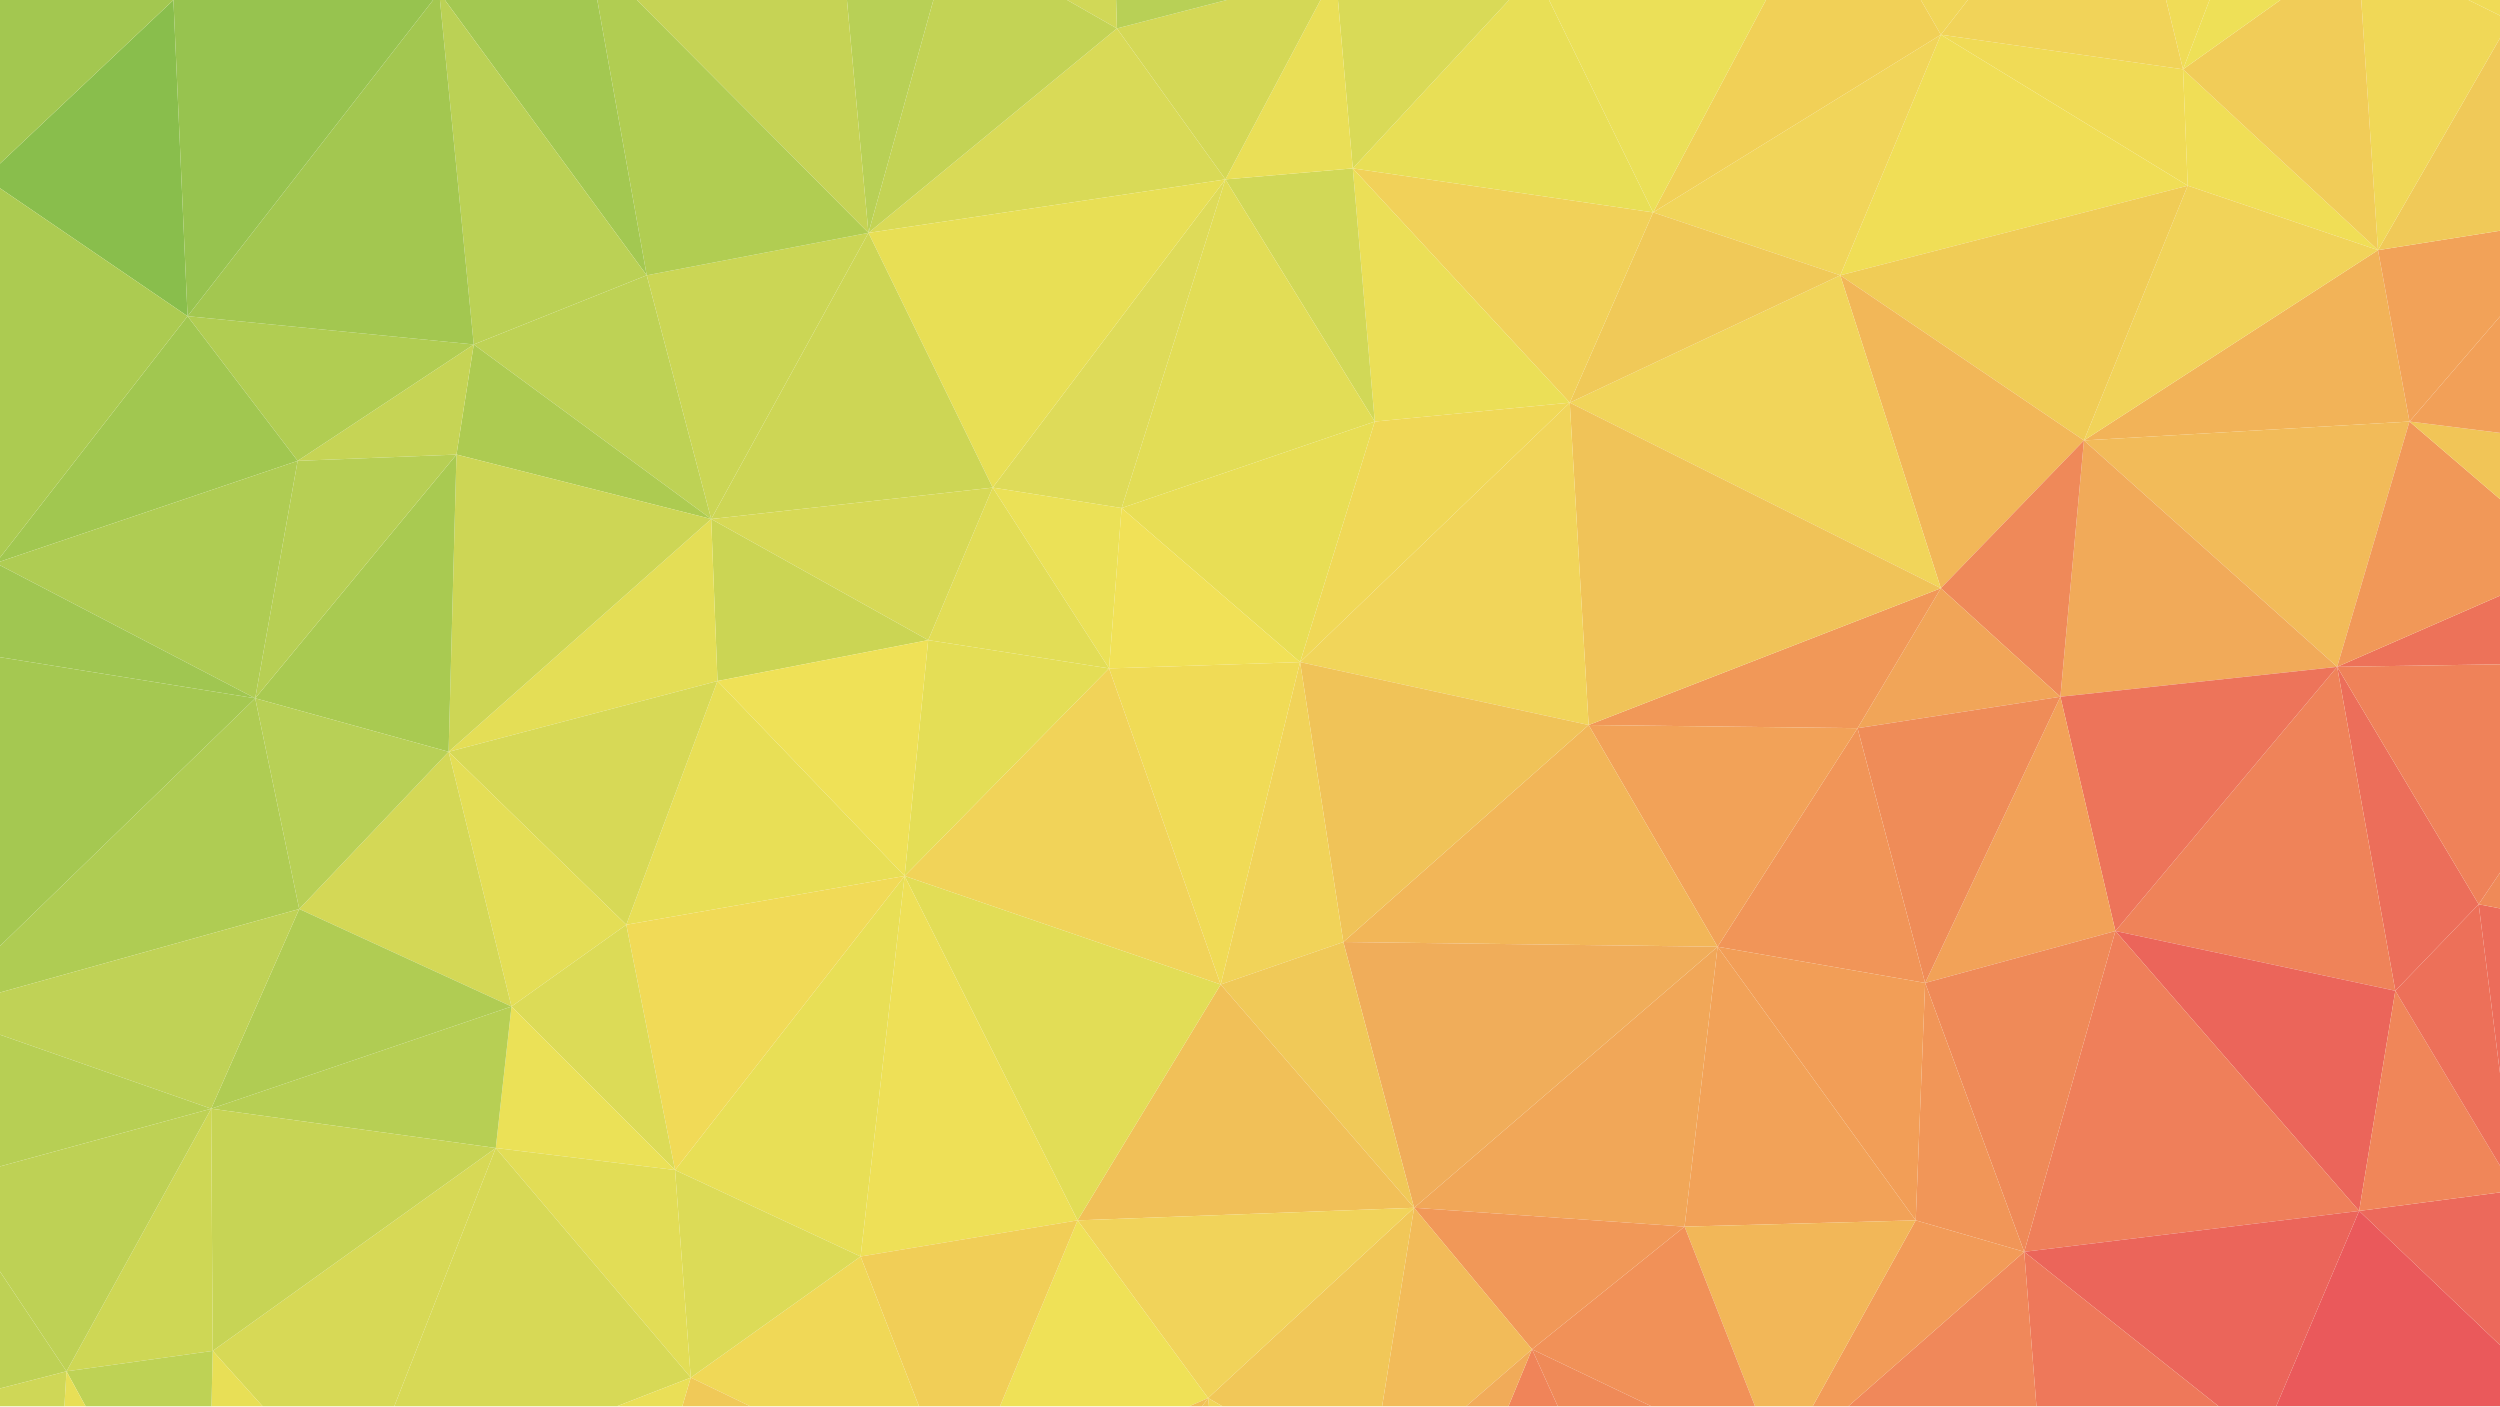
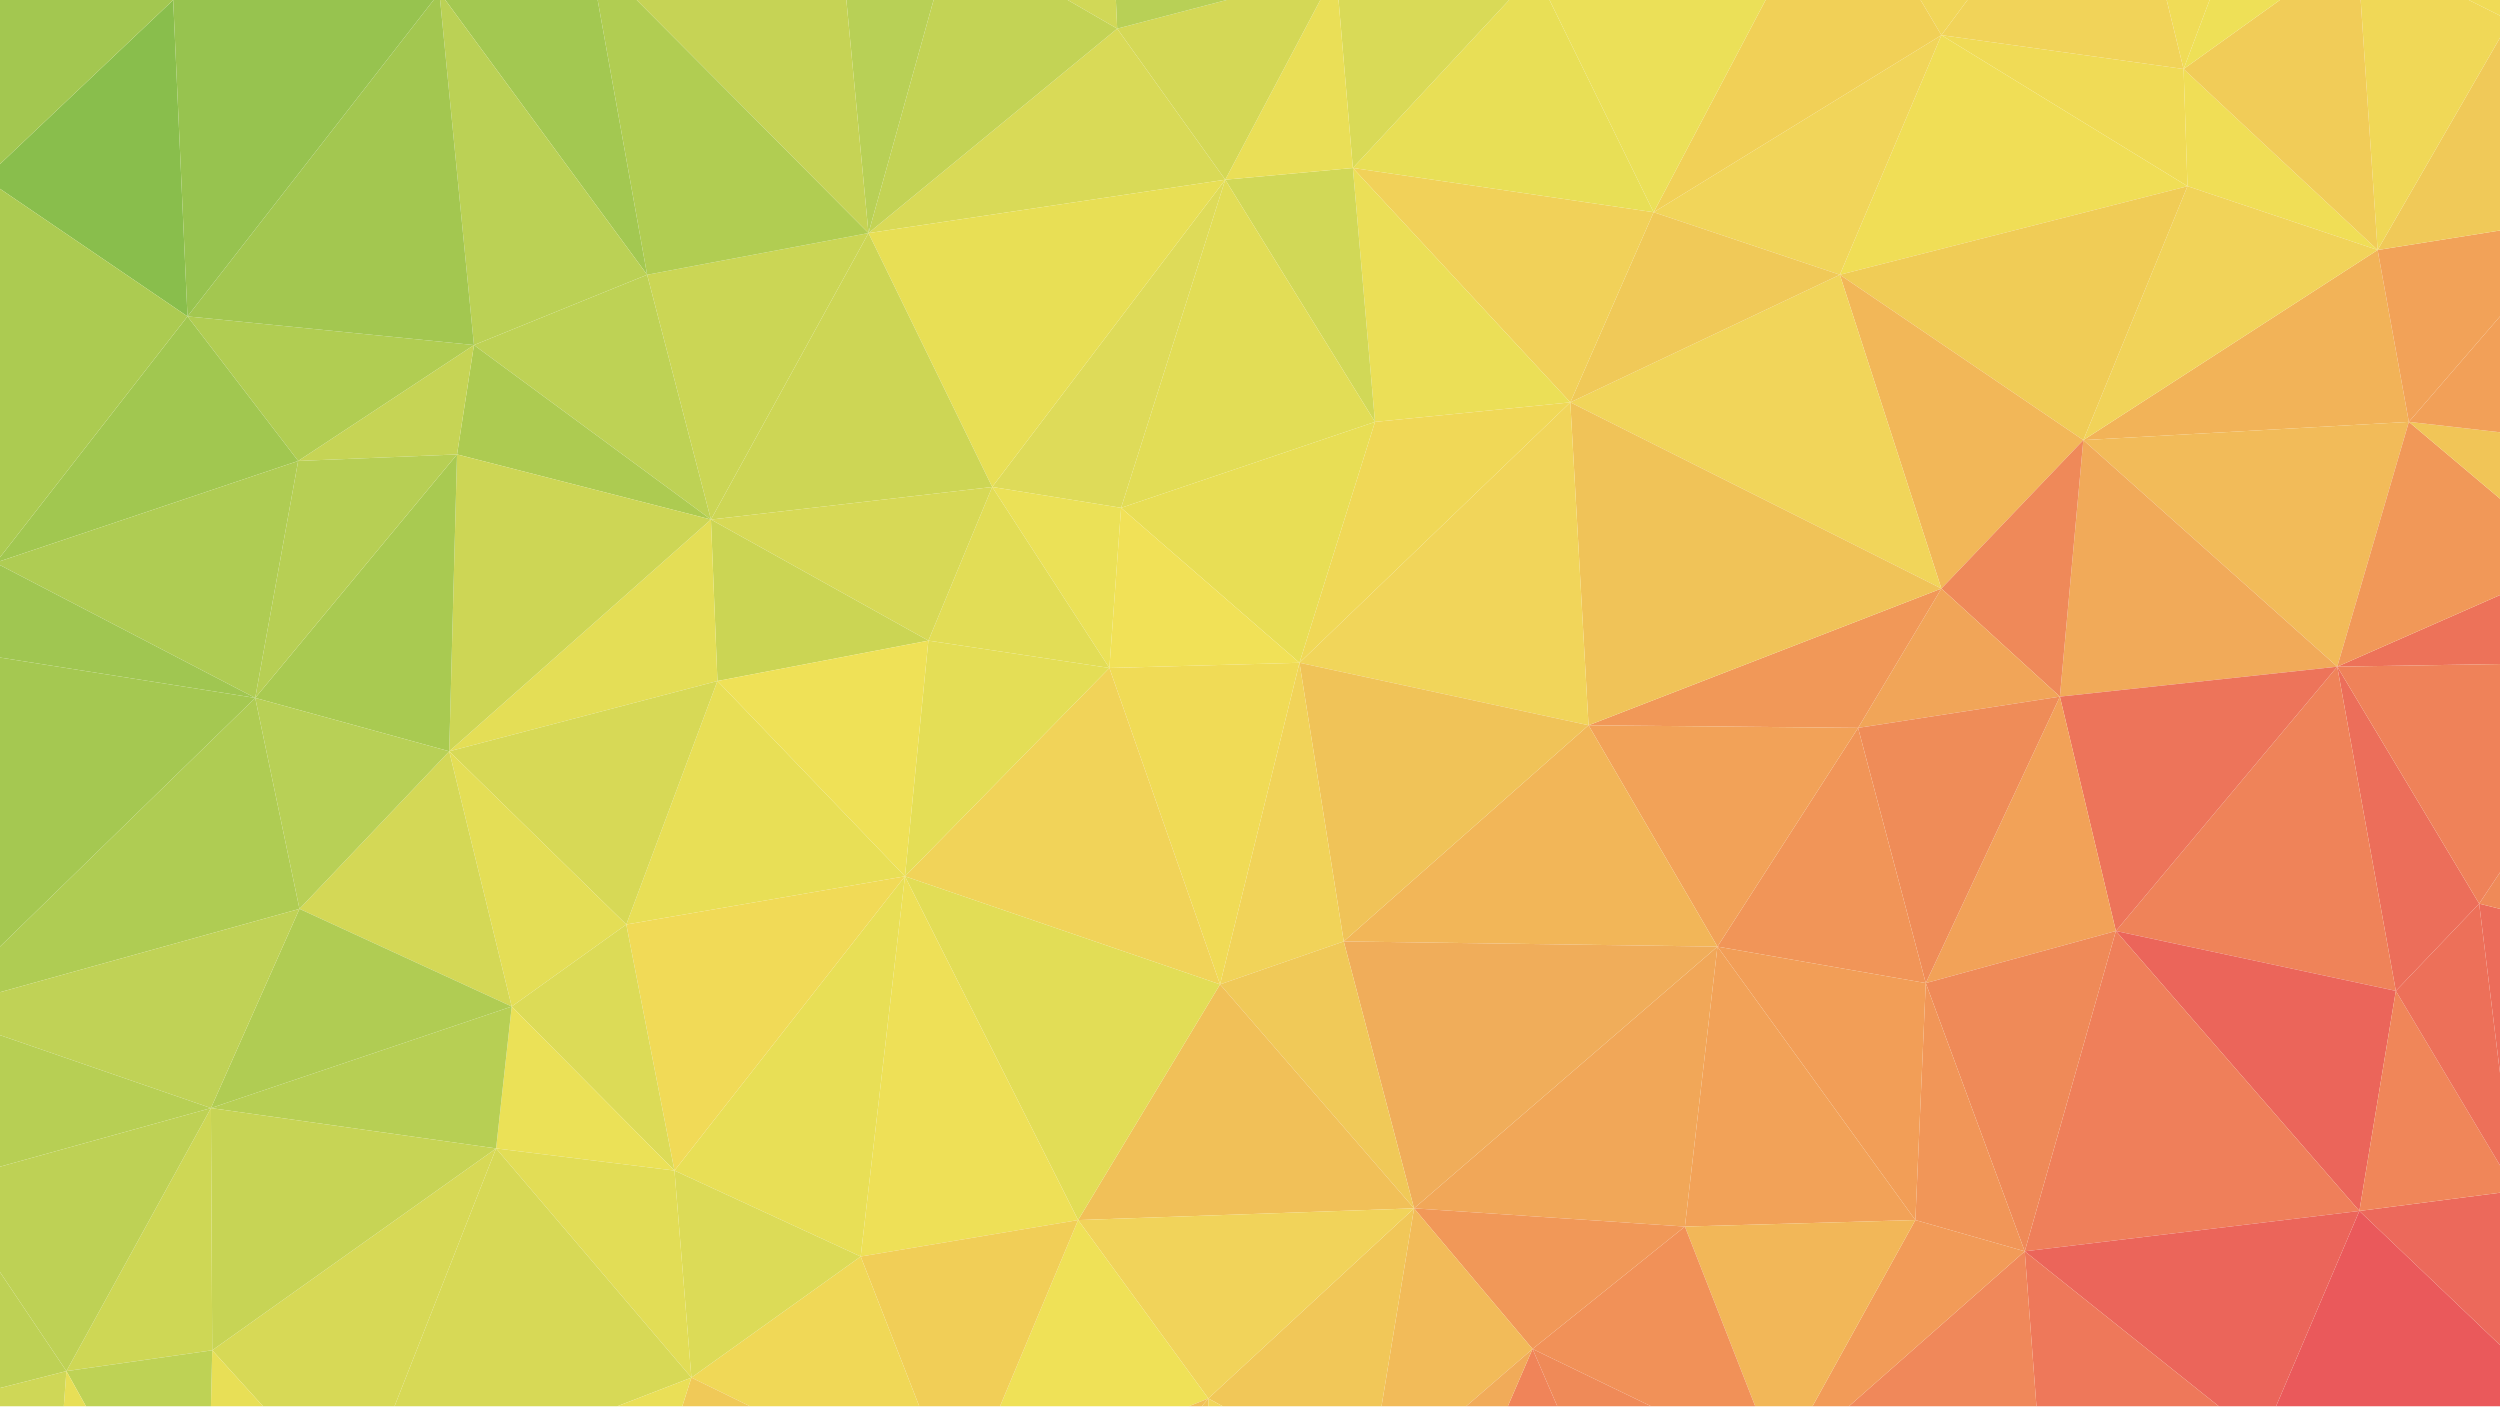
- <svg xmlns="http://www.w3.org/2000/svg" version="1.1" id="1" x="0px" y="0px" width="1920px" height="1080px" viewBox="0 0 1920 1080" enable-background="new 0 0 1920 1080" xml:space="preserve">
-   <path fill="#8EC04C" d="M128.228,0l4.962,1.297" />
-   <path fill="#F0DE56" d="M1680.183,142.588l146.132,49.514L1676.57,53.232L1680.183,142.588z" />
-   <path fill="#F0DB56" d="M1490.589,26.661l189.594,115.927l-3.612-89.355L1490.589,26.661z" />
-   <path fill="#F0DE56" d="M1413.301,211.433l266.882-68.845L1490.589,26.661L1413.301,211.433z" />
-   <path fill="#F1D55A" d="M1269.588,163.125l143.713,48.307l77.288-184.771L1269.588,163.125z" />
-   <path fill="#D9DA57" d="M666.972,178.83l274.137-41.068l-83.331-115.93L666.972,178.83z" />
-   <path fill="#89BE4C" d="M0,144.562l144.06,98.272L133.19,0L0,125.618L0,144.562z" />
-   <path fill="#A3C750" d="M0,0v125.618L133.19,0h-4.962H0z" />
-   <path fill="#F2B358" d="M1600.483,338.238l249.984-14.498l-24.153-131.639L1600.483,338.238z" />
-   <path fill="#F1D359" d="M1680.183,142.588l-79.699,195.65l225.831-146.136L1680.183,142.588z" />
-   <path fill="#F0CC56" d="M1413.301,211.433l187.183,126.806l79.699-195.65L1413.301,211.433z" />
-   <path fill="#F2B758" d="M1490.589,451.75l109.895-113.512l-187.183-126.806L1490.589,451.75z" />
-   <path fill="#F1D55A" d="M1205.58,309.243l285.009,142.507l-77.288-240.317L1205.58,309.243z" />
-   <path fill="#F0C958" d="M1269.588,163.125l-64.008,146.118l207.721-97.811L1269.588,163.125z" />
-   <path fill="#F1D159" d="M1038.932,129.313l166.648,179.931l64.008-146.118L1038.932,129.313z" />
-   <path fill="#EBDF57" d="M1055.832,323.741l149.748-14.498l-166.648-179.931L1055.832,323.741z" />
-   <path fill="#D1D857" d="M941.109,137.761l114.723,185.979l-16.9-194.428L941.109,137.761z" />
-   <path fill="#E2DD56" d="M861.403,390.164l194.429-66.423L941.109,137.761L861.403,390.164z" />
-   <path fill="#DEDB59" d="M762.374,374.468l99.03,15.696l79.706-252.403L762.374,374.468z" />
-   <path fill="#E8DF55" d="M666.972,178.83l95.401,195.639l178.735-236.707L666.972,178.83z" />
-   <path fill="#CDD655" d="M546.202,398.606l216.172-24.138L666.972,178.83L546.202,398.606z" />
-   <path fill="#CBD655" d="M496.689,211.433l49.512,187.174L666.972,178.83L496.689,211.433z" />
-   <path fill="#BED255" d="M363.847,264.566l182.354,134.041l-49.512-187.174L363.847,264.566z" />
-   <path fill="#ADCB51" d="M350.566,349.102l195.636,49.504L363.847,264.566L350.566,349.102z" />
-   <path fill="#C6D455" d="M228.594,353.931l121.972-4.829l13.281-84.536L228.594,353.931z" />
-   <path fill="#B1CD52" d="M144.059,242.833l84.535,111.097l135.253-89.365L144.059,242.833z" />
-   <path fill="#A1C750" d="M0,431.321l228.594-77.391l-84.535-111.097L0,428.218L0,431.321z" />
-   <path fill="#ACCB51" d="M0,428.218l144.059-185.384L0,144.562L0,428.218z" />
-   <path fill="#F2BB59" d="M1600.483,338.238l194.434,173.892l55.551-188.39L1600.483,338.238z" />
-   <path fill="#F1AA59" d="M1582.37,535.085l212.547-22.955l-194.434-173.892L1582.37,535.085z" />
-   <path fill="#EF8959" d="M1490.589,451.75l91.781,83.335l18.113-196.847L1490.589,451.75z" />
-   <path fill="#F1A558" d="M1426.583,559.235l155.787-24.15l-91.781-83.335L1426.583,559.235z" />
-   <path fill="#F19858" d="M1220.076,556.813l206.507,2.423l64.006-107.485L1220.076,556.813z" />
-   <path fill="#F0C358" d="M1205.58,309.243l14.496,247.569l270.513-105.063L1205.58,309.243z" />
-   <path fill="#F1D55A" d="M998.47,508.509l221.606,48.304l-14.496-247.569L998.47,508.509z" />
-   <path fill="#F0D857" d="M1055.832,323.741L998.47,508.509l207.11-199.266L1055.832,323.741z" />
-   <path fill="#E8DE55" d="M861.403,390.164L998.47,508.509l57.362-184.768L861.403,390.164z" />
-   <path fill="#F1E157" d="M851.741,513.336l146.729-4.828L861.403,390.164L851.741,513.336z" />
-   <path fill="#EBE157" d="M762.374,374.468l89.368,138.868l9.662-123.172L762.374,374.468z" />
-   <path fill="#E2DD56" d="M712.859,491.608l138.882,21.728l-89.368-138.868L712.859,491.608z" />
-   <path fill="#D7D956" d="M546.202,398.606l166.658,93.002l49.514-117.14L546.202,398.606z" />
-   <path fill="#CBD554" d="M551.038,523.006l161.822-31.398l-166.658-93.002L551.038,523.006z" />
-   <path fill="#E4DE56" d="M344.529,577.354l206.509-54.348l-4.836-124.4L344.529,577.354z" />
-   <path fill="#CDD655" d="M350.566,349.102l-6.037,228.252l201.673-178.748L350.566,349.102z" />
-   <path fill="#A9CA51" d="M195.989,536.282l148.54,41.073l6.037-228.252L195.989,536.282z" />
-   <path fill="#B7CF54" d="M228.594,353.931l-32.605,182.351l154.577-187.18L228.594,353.931z" />
-   <path fill="#AFCC53" d="M0,434.134l195.99,102.148l32.605-182.351L0,431.321L0,434.134z" />
-   <path fill="#A0C651" d="M0,504.732l195.99,31.549L0,434.134V504.732z" />
-   <path fill="#EC6E5A" d="M1839.599,760.913l64.013-66.423l-108.694-182.36L1839.599,760.913z" />
-   <path fill="#EF8359" d="M1624.632,715.014l214.967,45.899l-44.682-248.783L1624.632,715.014z" />
-   <path fill="#ED745A" d="M1582.37,535.085l42.262,179.928l170.285-202.883L1582.37,535.085z" />
-   <path fill="#F2A258" d="M1478.512,754.879l146.12-39.865l-42.262-179.928L1478.512,754.879z" />
-   <path fill="#EF8C58" d="M1426.583,559.235l51.929,195.644l103.858-219.793L1426.583,559.235z" />
-   <path fill="#F19558" d="M1319.106,727.088l159.405,27.791l-51.929-195.644L1319.106,727.088z" />
-   <path fill="#F2A258" d="M1220.076,556.813l99.03,170.275l107.477-167.853L1220.076,556.813z" />
-   <path fill="#F2B658" d="M1031.684,723.474l287.423,3.614l-99.03-170.275L1031.684,723.474z" />
-   <path fill="#F0C358" d="M998.47,508.509l33.214,214.965l188.393-166.661L998.47,508.509z" />
-   <path fill="#F1D359" d="M937.484,756.082l94.2-32.608L998.47,508.509L937.484,756.082z" />
-   <path fill="#F0DB56" d="M851.741,513.336l85.743,242.746l60.986-247.573L851.741,513.336z" />
-   <path fill="#F1D359" d="M694.751,672.746l242.732,83.336l-85.743-242.746L694.751,672.746z" />
-   <path fill="#E4DE56" d="M712.859,491.608l-18.108,181.138l156.99-159.41L712.859,491.608z" />
-   <path fill="#EFE157" d="M551.038,523.006l143.714,149.74l18.108-181.138L551.038,523.006z" />
-   <path fill="#E8DF56" d="M480.996,710.183l213.755-37.437l-143.714-149.74L480.996,710.183z" />
-   <path fill="#D7D956" d="M344.529,577.354l136.467,132.828l70.042-187.176L344.529,577.354z" />
-   <path fill="#E4DE56" d="M392.832,772.99l88.164-62.808L344.529,577.354L392.832,772.99z" />
-   <path fill="#D4D856" d="M229.803,698.109l163.029,74.881l-48.303-195.636L229.803,698.109z" />
-   <path fill="#B8D056" d="M195.989,536.282l33.814,161.828l114.726-120.755L195.989,536.282z" />
-   <path fill="#AFCC53" d="M0,762.216l229.803-64.106l-33.814-161.828L0,726.533V762.216z" />
-   <path fill="#A5C851" d="M0,726.533l195.989-190.251L0,504.732L0,726.533z" />
-   <path fill="#EB655A" d="M1624.632,715.014l187.188,214.962l27.778-169.063L1624.632,715.014z" />
-   <path fill="#EF7F5A" d="M1554.591,961.38l257.229-31.404l-187.188-214.962L1554.591,961.38z" />
-   <path fill="#EF8A58" d="M1478.512,754.879l76.079,206.501l70.041-246.366L1478.512,754.879z" />
-   <path fill="#F19658" d="M1471.268,937.222l83.323,24.158l-76.079-206.501L1471.268,937.222z" />
-   <path fill="#F29E57" d="M1319.106,727.088l152.161,210.134l7.244-182.343L1319.106,727.088z" />
-   <path fill="#F2A258" d="M1293.742,942.049l177.525-4.827l-152.161-210.134L1293.742,942.049z" />
-   <path fill="#F1A758" d="M1086.028,927.571l207.714,14.478l25.364-214.961L1086.028,927.571z" />
-   <path fill="#F0AD5A" d="M1031.684,723.474l54.345,204.098l233.078-200.483L1031.684,723.474z" />
-   <path fill="#F0C958" d="M937.484,756.082l148.544,171.489l-54.345-204.098L937.484,756.082z" />
-   <path fill="#F1C058" d="M827.588,937.222l258.44-9.65L937.484,756.082L827.588,937.222z" />
-   <path fill="#E2DD56" d="M694.751,672.746l132.836,264.476l109.896-181.14L694.751,672.746z" />
-   <path fill="#EEE057" d="M660.933,964.993l166.655-27.771L694.751,672.746L660.933,964.993z" />
-   <path fill="#E8DF56" d="M518.433,898.584l142.5,66.409l33.818-292.247L518.433,898.584z" />
-   <path fill="#F1DA57" d="M480.996,710.183l37.437,188.401l176.319-225.838L480.996,710.183z" />
-   <path fill="#DCDB57" d="M392.832,772.99l125.601,125.594l-37.437-188.401L392.832,772.99z" />
-   <path fill="#EBE157" d="M380.757,881.668l137.676,16.916L392.832,772.99L380.757,881.668z" />
-   <path fill="#B7CF54" d="M162.173,851.475l218.583,30.193l12.075-108.678L162.173,851.475z" />
-   <path fill="#B0CC53" d="M229.803,698.109l-67.63,153.365l230.659-78.484L229.803,698.109z" />
-   <path fill="#C0D256" d="M0,794.673l162.173,56.802l67.63-153.365L0,762.216L0,794.673z" />
-   <path fill="#B7CF54" d="M0,895.796l162.173-44.321L0,794.673V895.796z" />
-   <path fill="#EA595B" d="M1920,1080l0.002-46.956L1811.82,929.976L1748.114,1080H1920z" />
-   <path fill="#EB655A" d="M1554.591,961.38L1703.85,1080h44.265l63.706-150.024L1554.591,961.38z" />
-   <path fill="#EE785A" d="M1703.85,1080l-149.259-118.62l9.403,118.621L1703.85,1080z" />
-   <path fill="#F0885A" d="M1563.994,1080.001l-9.403-118.621L1419.521,1080L1563.994,1080.001z" />
-   <path fill="#F29B58" d="M1471.268,937.222L1392.149,1080h27.372l135.069-118.62L1471.268,937.222z" />
-   <path fill="#F2B758" d="M1293.742,942.049l54.1,137.955l44.308-0.004l79.118-142.778L1293.742,942.049z" />
-   <path fill="#F19158" d="M1176.595,1036.256l91.58,43.744l79.667,0.004l-54.1-137.955L1176.595,1036.256z" />
-   <path fill="#F19858" d="M1086.028,927.571l90.566,108.685l117.147-94.207L1086.028,927.571z" />
-   <path fill="#F2BB59" d="M1126.043,1080l50.552-43.744l-90.566-108.685L1061.465,1080H1126.043z" />
-   <path fill="#F1C758" d="M927.824,1073.688l10.911,6.311l122.729,0.002l24.563-152.429L927.824,1073.688z" />
-   <path fill="#F1D35A" d="M827.588,937.222l100.236,136.466l158.204-146.116L827.588,937.222z" />
-   <path fill="#EFE157" d="M913.278,1080l14.546-6.313L827.588,937.222L767.968,1080H913.278z" />
-   <path fill="#F1CE57" d="M660.933,964.993l44.845,115.01l62.19-0.003l59.62-142.778L660.933,964.993z" />
-   <path fill="#F0D857" d="M530.501,1057.994l45.628,22.007l129.648,0.002l-44.845-115.01L530.501,1057.994z" />
-   <path fill="#DCDB57" d="M518.433,898.584l12.069,159.41l130.432-93.001L518.433,898.584z" />
-   <path fill="#E2DD56" d="M380.757,881.668l149.745,176.326l-12.069-159.41L380.757,881.668z" />
-   <path fill="#D7D956" d="M473.759,1080l56.743-22.006L380.757,881.668l-77.949,198.333L473.759,1080z" />
-   <path fill="#D7D956" d="M163.383,1037.461L201.667,1080l101.141,0.001l77.949-198.333L163.383,1037.461z" />
-   <path fill="#C7D455" d="M162.173,851.475l1.21,185.986l217.374-155.793L162.173,851.475z" />
-   <path fill="#CED755" d="M51.067,1053.164l112.316-15.703l-1.21-185.986L51.067,1053.164z" />
-   <path fill="#BED155" d="M0,976.56l51.067,76.604l111.106-201.689L0,895.796V976.56z" />
-   <path fill="#BED155" d="M0,1066.321l51.066-13.157L0,976.56L0,1066.321z" />
-   <path fill="#EF8A58" d="M1176.595,1036.256l19.784,43.741l71.796,0.003L1176.595,1036.256z" />
-   <path fill="#F08459" d="M1196.379,1079.997l-19.784-43.741L1158.493,1080L1196.379,1079.997z" />
-   <path fill="#F1AB59" d="M1158.493,1080l18.102-43.744L1126.043,1080H1158.493z" />
-   <path fill="#F1D65A" d="M927.824,1073.688l0.65,6.312l10.261-0.001L927.824,1073.688z" />
-   <path fill="#F1C557" d="M928.475,1079.999l-0.65-6.312L923.28,1080L928.475,1079.999z" />
-   <path fill="#F1C058" d="M923.28,1080l4.544-6.313L913.278,1080H923.28z" />
-   <path fill="#F0C958" d="M530.501,1057.994L524.022,1080l52.107,0.001L530.501,1057.994z" />
-   <path fill="#EADF57" d="M524.022,1080l6.479-22.006L473.759,1080H524.022z" />
-   <path fill="#E8DF56" d="M163.383,1037.461l-0.966,42.538l39.25,0.001L163.383,1037.461z" />
-   <path fill="#BED255" d="M51.067,1053.164L65.721,1080l96.696-0.001l0.966-42.538L51.067,1053.164z" />
-   <path fill="#E8DF56" d="M65.721,1080l-14.654-26.836L49.457,1080H65.721z" />
-   <path fill="#CFD757" d="M0,1080h49.457l1.61-26.836L0,1066.321L0,1080z" />
-   <polygon fill="#EC695B" points="1920,915.772 1811.82,929.976 1920,1033.042 " />
-   <polygon fill="#F08659" points="1920,895.255 1839.599,760.913 1811.82,929.976 1920,915.772 " />
-   <polygon fill="#EC6C5A" points="1920,697.658 1903.611,694.49 1920,824.184 " />
-   <polygon fill="#ED7059" points="1920,824.184 1903.611,694.49 1839.599,760.913 1920,895.255 " />
-   <polygon fill="#EF8A58" points="1920,670.22 1903.611,694.49 1920,697.658 " />
-   <polygon fill="#ED7259" points="1920,457.461 1794.917,512.13 1920,510.197 " />
-   <polygon fill="#EF8259" points="1920,510.197 1794.917,512.13 1903.611,694.49 1920,670.22 " />
-   <polygon fill="#F19858" points="1920,383.337 1850.468,323.741 1794.917,512.13 1920,457.461 " />
-   <polygon fill="#F1C557" points="1920,332.475 1850.468,323.741 1920,383.337 " />
-   <polygon fill="#F2A058" points="1920,243.031 1850.468,323.741 1920,332.475 " />
-   <polygon fill="#F2A258" points="1920,177.196 1826.314,192.102 1850.468,323.741 1920,243.031 " />
-   <polygon fill="#F0C958" points="1920,29.27 1826.314,192.102 1920,177.196 " />
-   <polygon fill="#F0D857" points="1813.442,0 1826.314,192.102 1920,29.27 1920,11.958 1895.839,0 " />
-   <polygon fill="#F0DB56" points="1895.839,0 1920,11.958 1920,0 " />
-   <polygon fill="#F1CC58" points="1751.357,0 1676.57,53.232 1826.314,192.102 1813.442,0 " />
-   <polygon fill="#EEE057" points="1696.955,0 1676.57,53.232 1751.357,0 " />
-   <polygon fill="#F0DC57" points="1663.578,0 1676.57,53.232 1696.955,0 " />
-   <polygon fill="#F1D359" points="1511.225,0 1490.589,26.661 1676.57,53.232 1663.578,0 " />
-   <polygon fill="#F1D658" points="1475.218,0 1490.589,26.661 1511.225,0 " />
-   <polygon fill="#F1D057" points="1356.248,0 1269.588,163.125 1490.589,26.661 1475.218,0 " />
-   <polygon fill="#EBE058" points="1189.626,0 1269.588,163.125 1356.248,0 " />
-   <polygon fill="#E8DF56" points="1158.929,0 1038.932,129.313 1269.588,163.125 1189.626,0 " />
-   <polygon fill="#D9DA57" points="1027.549,0 1038.932,129.313 1158.929,0 " />
-   <polygon fill="#EADF57" points="1014.164,0 941.109,137.761 1038.932,129.313 1027.549,0 " />
-   <polygon fill="#D4D856" points="942.068,0 857.778,21.831 941.109,137.761 1014.164,0 " />
-   <polygon fill="#B8D056" points="857.18,0 857.778,21.831 942.068,0 " />
-   <polygon fill="#D1D857" points="819.576,0 857.778,21.831 857.18,0 " />
-   <polygon fill="#C3D355" points="716.855,0 666.972,178.83 857.778,21.831 819.576,0 " />
-   <polygon fill="#B8D056" points="650.442,0 666.972,178.83 716.855,0 " />
-   <polygon fill="#C6D355" points="489.142,0 666.972,178.83 650.442,0 " />
-   <polygon fill="#B1CD52" points="458.715,0 496.689,211.433 666.972,178.83 489.142,0 " />
-   <polygon fill="#A3C851" points="341.651,0 496.689,211.433 458.715,0 " />
-   <polygon fill="#BBD155" points="337.871,0 363.847,264.566 496.689,211.433 341.651,0 " />
-   <polygon fill="#A3C750" points="332.663,0 144.059,242.833 363.847,264.566 337.871,0 " />
-   <polygon fill="#97C34F" points="169.712,0 133.19,0 144.059,242.833 332.663,0 " />
+ <svg xmlns="http://www.w3.org/2000/svg" width="1920" height="1080" xml:space="preserve">
+   <path fill="#8EC04C" d="m128 0 5 1" />
+   <path fill="#F0DE56" d="m1680 143 146 49-149-139 3 90z" />
+   <path fill="#F0DB56" d="m1491 27 189 116-3-90-186-26z" />
+   <path fill="#F0DE56" d="m1413 211 267-68-189-116-78 184z" />
+   <path fill="#F1D55A" d="m1270 163 143 48 78-184-221 136z" />
+   <path fill="#D9DA57" d="m667 179 274-41-83-116-191 157z" />
+   <path fill="#89BE4C" d="m0 145 144 98L133 0 0 126v19z" />
+   <path fill="#A3C750" d="M0 0v126L133 0H0z" />
+   <path fill="#F2B358" d="m1600 338 250-14-24-132-226 146z" />
+   <path fill="#F1D359" d="m1680 143-80 195 226-146-146-49z" />
+   <path fill="#F0CC56" d="m1413 211 187 127 80-195-267 68z" />
+   <path fill="#F2B758" d="m1491 452 109-114-187-127 78 241z" />
+   <path fill="#F1D55A" d="m1206 309 285 143-78-241-207 98z" />
+   <path fill="#F0C958" d="m1270 163-64 146 207-98-143-48z" />
+   <path fill="#F1D159" d="m1039 129 167 180 64-146-231-34z" />
+   <path fill="#EBDF57" d="m1056 324 150-15-167-180 17 195z" />
+   <path fill="#D1D857" d="m941 138 115 186-17-195-98 9z" />
+   <path fill="#E2DD56" d="m861 390 195-66-115-186-80 252z" />
+   <path fill="#DEDB59" d="m762 374 99 16 80-252-179 236z" />
+   <path fill="#E8DF55" d="m667 179 95 195 179-236-274 41z" />
+   <path fill="#CDD655" d="m546 399 216-25-95-195-121 220z" />
+   <path fill="#CBD655" d="m497 211 49 188 121-220-170 32z" />
+   <path fill="#BED255" d="m364 265 182 134-49-188-133 54z" />
+   <path fill="#ADCB51" d="m351 349 195 50-182-134-13 84z" />
+   <path fill="#C6D455" d="m229 354 122-5 13-84-135 89z" />
+   <path fill="#B1CD52" d="m144 243 85 111 135-89-220-22z" />
+   <path fill="#A1C750" d="m0 431 229-77-85-111L0 428v3z" />
+   <path fill="#ACCB51" d="m0 428 144-185L0 145v283z" />
+   <path fill="#F2BB59" d="m1600 338 195 174 55-188-250 14z" />
+   <path fill="#F1AA59" d="m1582 535 213-23-195-174-18 197z" />
+   <path fill="#EF8959" d="m1491 452 91 83 18-197-109 114z" />
+   <path fill="#F1A558" d="m1427 559 155-24-91-83-64 107z" />
+   <path fill="#F19858" d="m1220 557 207 2 64-107-271 105z" />
+   <path fill="#F0C358" d="m1206 309 14 248 271-105-285-143z" />
+   <path fill="#F1D55A" d="m998 509 222 48-14-248-208 200z" />
+   <path fill="#F0D857" d="m1056 324-58 185 208-200-150 15z" />
+   <path fill="#E8DE55" d="m861 390 137 119 58-185-195 66z" />
+   <path fill="#F1E157" d="m852 513 146-4-137-119-9 123z" />
+   <path fill="#EBE157" d="m762 374 90 139 9-123-99-16z" />
+   <path fill="#E2DD56" d="m713 492 139 21-90-139-49 118z" />
+   <path fill="#D7D956" d="m546 399 167 93 49-118-216 25z" />
+   <path fill="#CBD554" d="m551 523 162-31-167-93 5 124z" />
+   <path fill="#E4DE56" d="m345 577 206-54-5-124-201 178z" />
+   <path fill="#CDD655" d="m351 349-6 228 201-178-195-50z" />
+   <path fill="#A9CA51" d="m196 536 149 41 6-228-155 187z" />
+   <path fill="#B7CF54" d="m229 354-33 182 155-187-122 5z" />
+   <path fill="#AFCC53" d="m0 434 196 102 33-182L0 431v3z" />
+   <path fill="#A0C651" d="m0 505 196 31L0 434v71z" />
+   <path fill="#EC6E5A" d="m1840 761 64-67-109-182 45 249z" />
+   <path fill="#EF8359" d="m1625 715 215 46-45-249-170 203z" />
+   <path fill="#ED745A" d="m1582 535 43 180 170-203-213 23z" />
+   <path fill="#F2A258" d="m1479 755 146-40-43-180-103 220z" />
+   <path fill="#EF8C58" d="m1427 559 52 196 103-220-155 24z" />
+   <path fill="#F19558" d="m1319 727 160 28-52-196-108 168z" />
+   <path fill="#F2A258" d="m1220 557 99 170 108-168-207-2z" />
+   <path fill="#F2B658" d="m1032 723 287 4-99-170-188 166z" />
+   <path fill="#F0C358" d="m998 509 34 214 188-166-222-48z" />
+   <path fill="#F1D359" d="m937 756 95-33-34-214-61 247z" />
+   <path fill="#F0DB56" d="m852 513 85 243 61-247-146 4z" />
+   <path fill="#F1D359" d="m695 673 242 83-85-243-157 160z" />
+   <path fill="#E4DE56" d="m713 492-18 181 157-160-139-21z" />
+   <path fill="#EFE157" d="m551 523 144 150 18-181-162 31z" />
+   <path fill="#E8DF56" d="m481 710 214-37-144-150-70 187z" />
+   <path fill="#D7D956" d="m345 577 136 133 70-187-206 54z" />
+   <path fill="#E4DE56" d="m393 773 88-63-136-133 48 196z" />
+   <path fill="#D4D856" d="m230 698 163 75-48-196-115 121z" />
+   <path fill="#B8D056" d="m196 536 34 162 115-121-149-41z" />
+   <path fill="#AFCC53" d="m0 762 230-64-34-162L0 727v35z" />
+   <path fill="#A5C851" d="m0 727 196-191L0 505v222z" />
+   <path fill="#EB655A" d="m1625 715 187 215 28-169-215-46z" />
+   <path fill="#EF7F5A" d="m1555 961 257-31-187-215-70 246z" />
+   <path fill="#EF8A58" d="m1479 755 76 206 70-246-146 40z" />
+   <path fill="#F19658" d="m1471 937 84 24-76-206-8 182z" />
+   <path fill="#F29E57" d="m1319 727 152 210 8-182-160-28z" />
+   <path fill="#F2A258" d="m1294 942 177-5-152-210-25 215z" />
+   <path fill="#F1A758" d="m1086 928 208 14 25-215-233 201z" />
+   <path fill="#F0AD5A" d="m1032 723 54 205 233-201-287-4z" />
+   <path fill="#F0C958" d="m937 756 149 172-54-205-95 33z" />
+   <path fill="#F1C058" d="m828 937 258-9-149-172-109 181z" />
+   <path fill="#E2DD56" d="m695 673 133 264 109-181-242-83z" />
+   <path fill="#EEE057" d="m661 965 167-28-133-264-34 292z" />
+   <path fill="#E8DF56" d="m518 899 143 66 34-292-177 226z" />
+   <path fill="#F1DA57" d="m481 710 37 189 177-226-214 37z" />
+   <path fill="#DCDB57" d="m393 773 125 126-37-189-88 63z" />
+   <path fill="#EBE157" d="m381 882 137 17-125-126-12 109z" />
+   <path fill="#B7CF54" d="m162 851 219 31 12-109-231 78z" />
+   <path fill="#B0CC53" d="m230 698-68 153 231-78-163-75z" />
+   <path fill="#C0D256" d="m0 795 162 56 68-153L0 762v33z" />
+   <path fill="#B7CF54" d="m0 896 162-45L0 795v101z" />
+   <path fill="#EA595B" d="M1920 1080v-47l-108-103-64 150h172z" />
+   <path fill="#EB655A" d="m1555 961 149 119h44l64-150-257 31z" />
+   <path fill="#EE785A" d="m1704 1080-149-119 9 119h140z" />
+   <path fill="#F0885A" d="m1564 1080-9-119-135 119h144z" />
+   <path fill="#F29B58" d="m1471 937-79 143h28l135-119-84-24z" />
+   <path fill="#F2B758" d="m1294 942 54 138h44l79-143-177 5z" />
+   <path fill="#F19158" d="m1177 1036 91 44h80l-54-138-117 94z" />
+   <path fill="#F19858" d="m1086 928 91 108 117-94-208-14z" />
+   <path fill="#F2BB59" d="m1126 1080 51-44-91-108-25 152h65z" />
+   <path fill="#F1C758" d="m928 1074 11 6h122l25-152-158 146z" />
+   <path fill="#F1D35A" d="m828 937 100 137 158-146-258 9z" />
+   <path fill="#EFE157" d="m913 1080 15-6-100-137-60 143h145z" />
+   <path fill="#F1CE57" d="m661 965 45 115h62l60-143-167 28z" />
+   <path fill="#F0D857" d="m531 1058 45 22h130l-45-115-130 93z" />
+   <path fill="#DCDB57" d="m518 899 13 159 130-93-143-66z" />
+   <path fill="#E2DD56" d="m381 882 150 176-13-159-137-17z" />
+   <path fill="#D7D956" d="m474 1080 57-22-150-176-78 198h171z" />
+   <path fill="#D7D956" d="m163 1037 39 43h101l78-198-218 155z" />
+   <path fill="#C7D455" d="m162 851 1 186 218-155-219-31z" />
+   <path fill="#CED755" d="m51 1053 112-16-1-186-111 202z" />
+   <path fill="#BED155" d="m0 977 51 76 111-202L0 896v81z" />
+   <path fill="#BED155" d="m0 1066 51-13-51-76v89z" />
+   <path fill="#EF8A58" d="m1177 1036 19 44h72l-91-44z" />
+   <path fill="#F08459" d="m1196 1080-19-44-19 44h38z" />
+   <path fill="#F1AB59" d="m1158 1080 19-44-51 44h32z" />
+   <path fill="#F1D65A" d="M928 1074v6h11l-11-6z" />
+   <path fill="#F1C557" d="M928 1080v-6l-5 6h5z" />
+   <path fill="#F1C058" d="m923 1080 5-6-15 6h10z" />
+   <path fill="#F0C958" d="m531 1058-7 22h52l-45-22z" />
+   <path fill="#EADF57" d="m524 1080 7-22-57 22h50z" />
+   <path fill="#E8DF56" d="m163 1037-1 43h40l-39-43z" />
+   <path fill="#BED255" d="m51 1053 15 27h96l1-43-112 16z" />
+   <path fill="#E8DF56" d="m66 1080-15-27-2 27h17z" />
+   <path fill="#CFD757" d="M0 1080h49l2-27-51 13v14z" />
+   <path fill="#EC695B" d="m1920 916-108 14 108 103z" />
+   <path fill="#F08659" d="m1920 895-80-134-28 169 108-14z" />
+   <path fill="#EC6C5A" d="m1920 698-16-4 16 130z" />
+   <path fill="#ED7059" d="m1920 824-16-130-64 67 80 134z" />
+   <path fill="#EF8A58" d="m1920 670-16 24 16 4z" />
+   <path fill="#ED7259" d="m1920 457-125 55 125-2z" />
+   <path fill="#EF8259" d="m1920 510-125 2 109 182 16-24z" />
+   <path fill="#F19858" d="m1920 383-70-59-55 188 125-55z" />
+   <path fill="#F1C557" d="m1920 332-70-8 70 59z" />
+   <path fill="#F2A058" d="m1920 243-70 81 70 8z" />
+   <path fill="#F2A258" d="m1920 177-94 15 24 132 70-81z" />
+   <path fill="#F0C958" d="m1920 29-94 163 94-15z" />
+   <path fill="#F0D857" d="m1813 0 13 192 94-163V12l-24-12z" />
+   <path fill="#F0DB56" d="m1896 0 24 12V0z" />
+   <path fill="#F1CC58" d="m1751 0-74 53 149 139-13-192z" />
+   <path fill="#EEE057" d="m1697 0-20 53 74-53z" />
+   <path fill="#F0DC57" d="m1664 0 13 53 20-53z" />
+   <path fill="#F1D359" d="m1511 0-20 27 186 26-13-53z" />
+   <path fill="#F1D658" d="m1475 0 16 27 20-27z" />
+   <path fill="#F1D057" d="m1356 0-86 163 221-136-16-27z" />
+   <path fill="#EBE058" d="m1190 0 80 163 86-163z" />
+   <path fill="#E8DF56" d="m1159 0-120 129 231 34-80-163z" />
+   <path fill="#D9DA57" d="m1028 0 11 129L1159 0z" />
+   <path fill="#EADF57" d="m1014 0-73 138 98-9-11-129z" />
+   <path fill="#D4D856" d="m942 0-84 22 83 116 73-138z" />
+   <path fill="#B8D056" d="m857 0 1 22 84-22z" />
+   <path fill="#D1D857" d="m820 0 38 22-1-22z" />
+   <path fill="#C3D355" d="m717 0-50 179L858 22 820 0z" />
+   <path fill="#B8D056" d="m650 0 17 179L717 0z" />
+   <path fill="#C6D355" d="m489 0 178 179L650 0z" />
+   <path fill="#B1CD52" d="m459 0 38 211 170-32L489 0z" />
+   <path fill="#A3C851" d="m342 0 155 211L459 0z" />
+   <path fill="#BBD155" d="m338 0 26 265 133-54L342 0z" />
+   <path fill="#A3C750" d="M333 0 144 243l220 22L338 0z" />
+   <path fill="#97C34F" d="M170 0h-37l11 243L333 0z" />
</svg>
